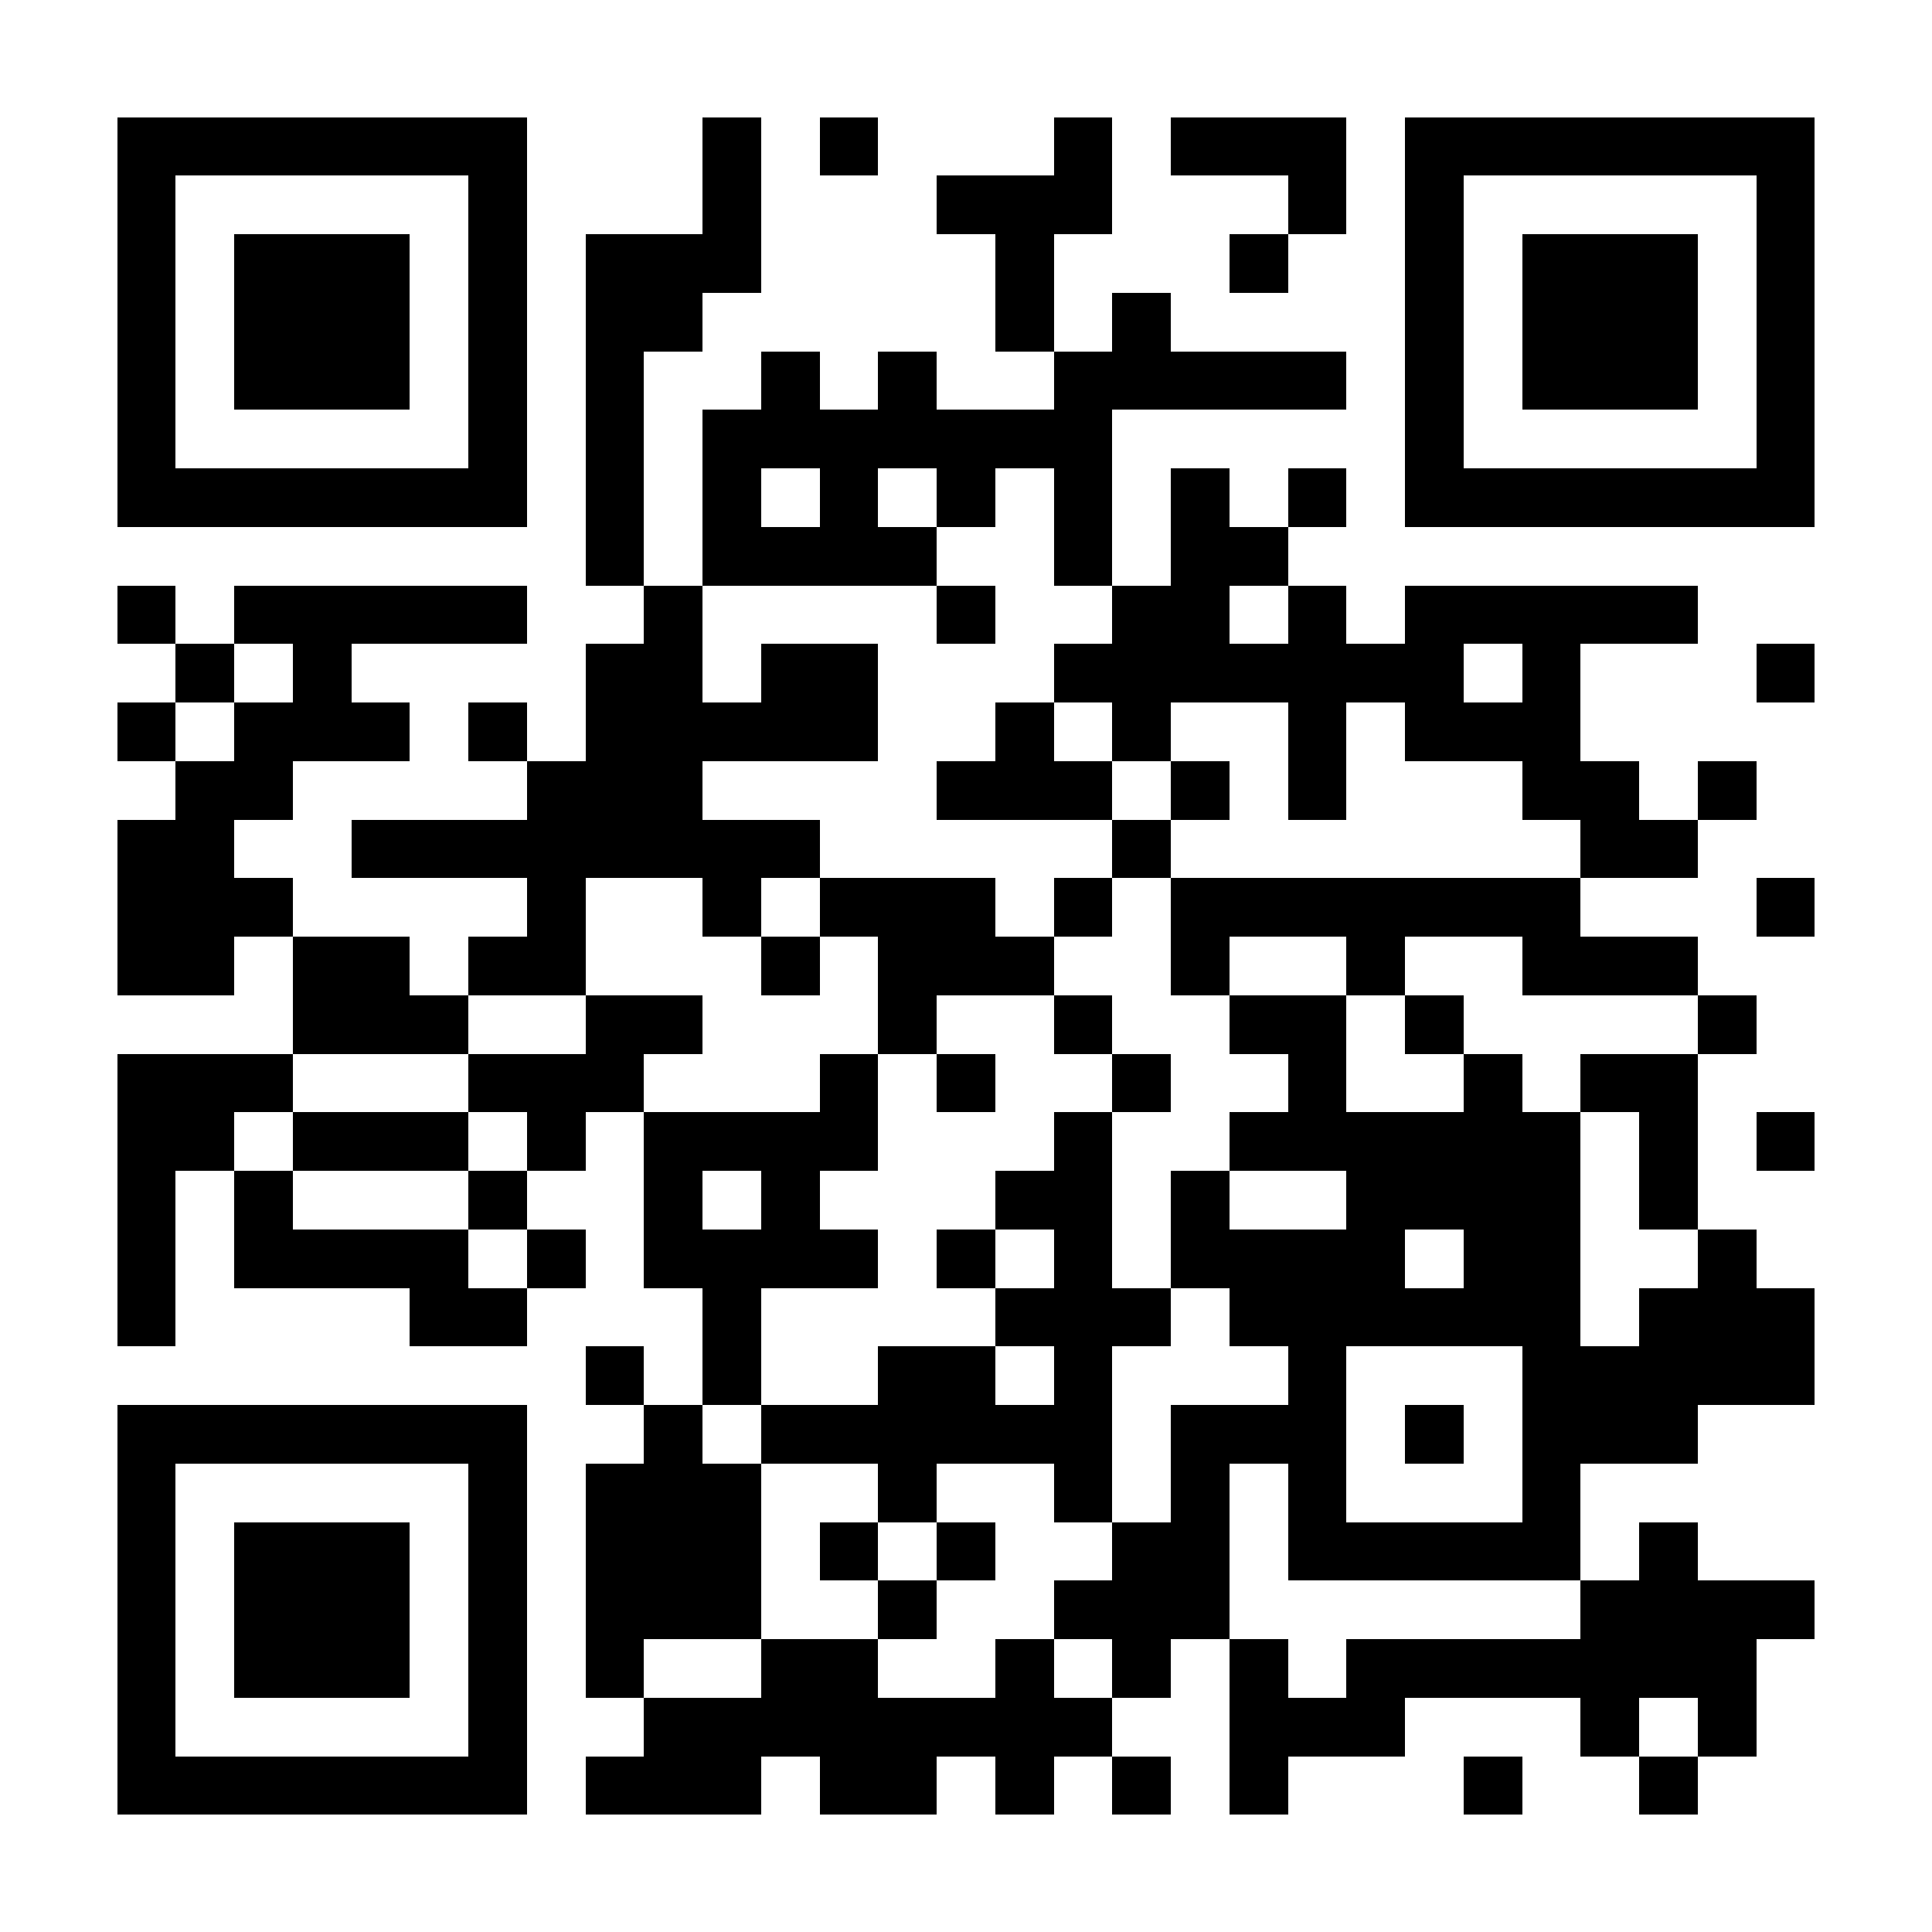
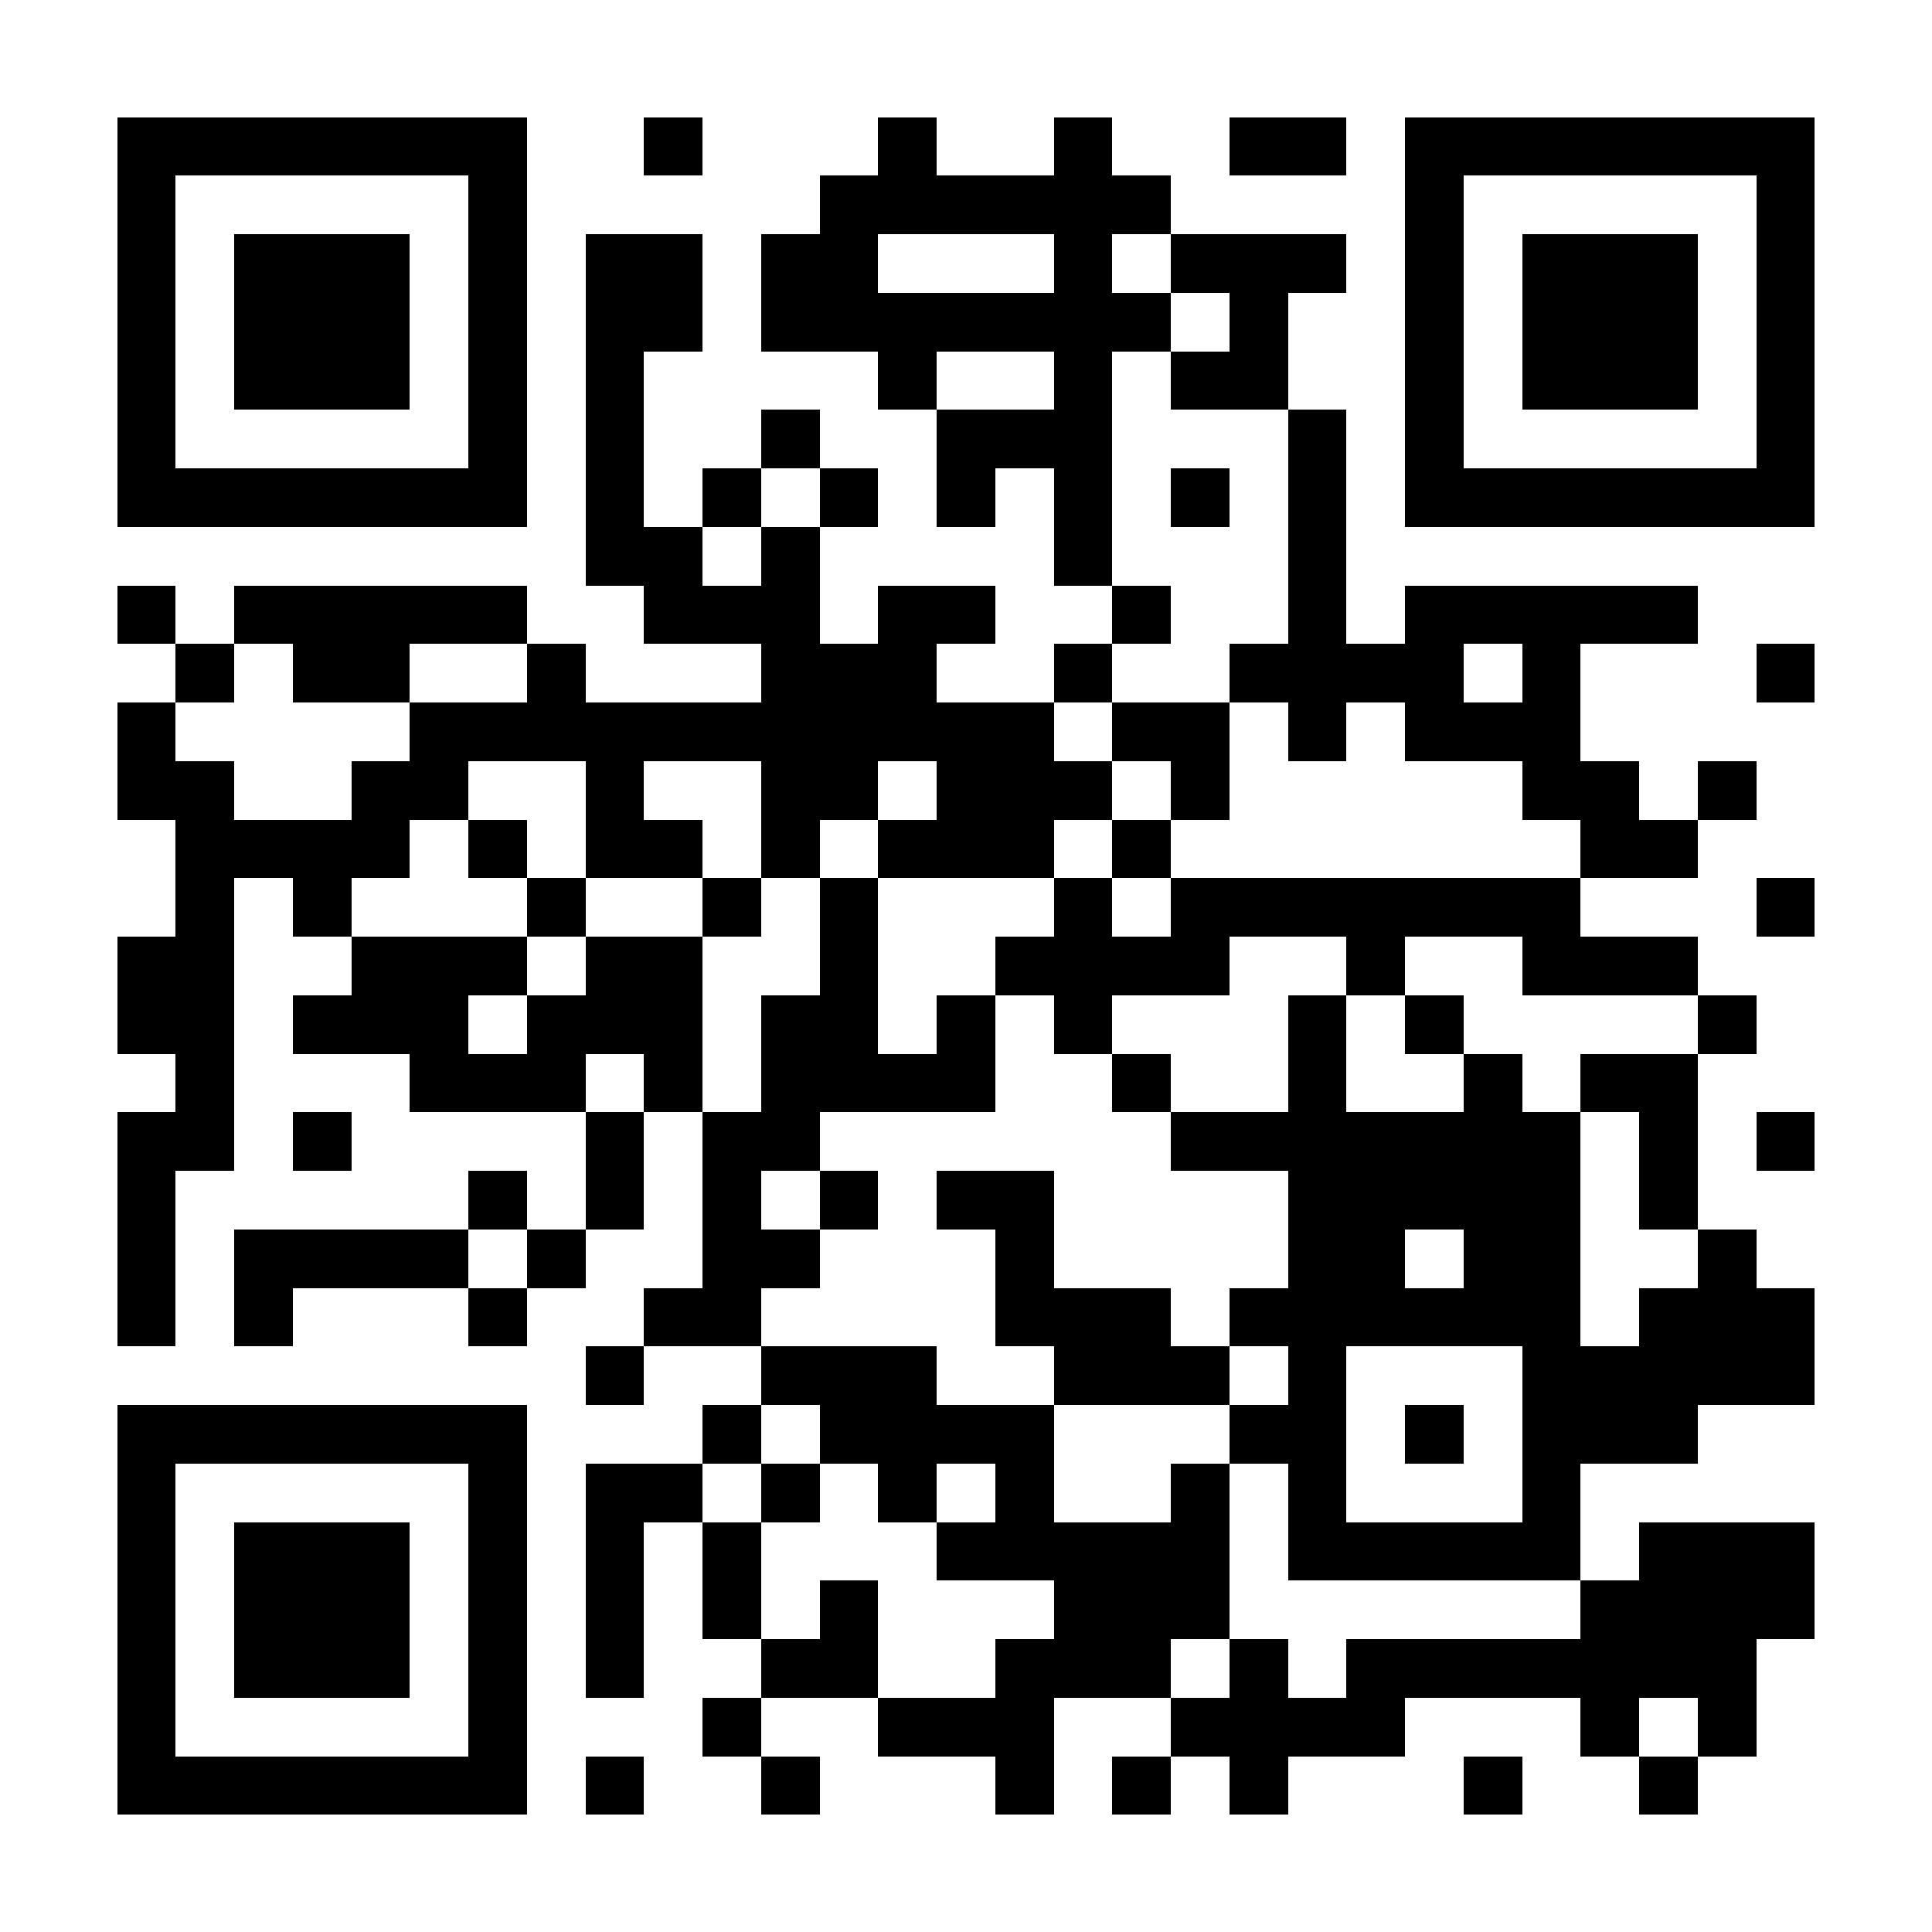
- <svg xmlns="http://www.w3.org/2000/svg" viewBox="0 0 33 33" shape-rendering="crispEdges">
+ <svg xmlns="http://www.w3.org/2000/svg" width="512" height="512" viewBox="0 0 33 33" shape-rendering="crispEdges">
  <path fill="#ffffff" d="M0 0h33v33H0z" />
-   <path stroke="#000000" d="M2 2.5h7m3 0h1m1 0h1m3 0h1m1 0h3m1 0h7M2 3.5h1m5 0h1m3 0h1m3 0h3m3 0h1m1 0h1m5 0h1M2 4.5h1m1 0h3m1 0h1m1 0h3m4 0h1m3 0h1m2 0h1m1 0h3m1 0h1M2 5.5h1m1 0h3m1 0h1m1 0h2m5 0h1m1 0h1m4 0h1m1 0h3m1 0h1M2 6.5h1m1 0h3m1 0h1m1 0h1m2 0h1m1 0h1m2 0h5m1 0h1m1 0h3m1 0h1M2 7.5h1m5 0h1m1 0h1m1 0h7m5 0h1m5 0h1M2 8.5h7m1 0h1m1 0h1m1 0h1m1 0h1m1 0h1m1 0h1m1 0h1m1 0h7M10 9.5h1m1 0h4m2 0h1m1 0h2M2 10.5h1m1 0h5m2 0h1m4 0h1m2 0h2m1 0h1m1 0h5M3 11.5h1m1 0h1m4 0h2m1 0h2m3 0h7m1 0h1m3 0h1M2 12.5h1m1 0h3m1 0h1m1 0h5m2 0h1m1 0h1m2 0h1m1 0h3M3 13.5h2m4 0h3m4 0h3m1 0h1m1 0h1m3 0h2m1 0h1M2 14.5h2m2 0h8m5 0h1m7 0h2M2 15.5h3m4 0h1m2 0h1m1 0h3m1 0h1m1 0h7m3 0h1M2 16.5h2m1 0h2m1 0h2m3 0h1m1 0h3m2 0h1m2 0h1m2 0h3M5 17.5h3m2 0h2m3 0h1m2 0h1m2 0h2m1 0h1m4 0h1M2 18.5h3m3 0h3m3 0h1m1 0h1m2 0h1m2 0h1m2 0h1m1 0h2M2 19.5h2m1 0h3m1 0h1m1 0h4m3 0h1m2 0h6m1 0h1m1 0h1M2 20.5h1m1 0h1m3 0h1m2 0h1m1 0h1m3 0h2m1 0h1m2 0h4m1 0h1M2 21.5h1m1 0h4m1 0h1m1 0h4m1 0h1m1 0h1m1 0h4m1 0h2m2 0h1M2 22.5h1m4 0h2m3 0h1m4 0h3m1 0h6m1 0h3M10 23.5h1m1 0h1m2 0h2m1 0h1m3 0h1m3 0h5M2 24.5h7m2 0h1m1 0h6m1 0h3m1 0h1m1 0h3M2 25.5h1m5 0h1m1 0h3m2 0h1m2 0h1m1 0h1m1 0h1m3 0h1M2 26.5h1m1 0h3m1 0h1m1 0h3m1 0h1m1 0h1m2 0h2m1 0h5m1 0h1M2 27.5h1m1 0h3m1 0h1m1 0h3m2 0h1m2 0h3m6 0h4M2 28.5h1m1 0h3m1 0h1m1 0h1m2 0h2m2 0h1m1 0h1m1 0h1m1 0h7M2 29.5h1m5 0h1m2 0h8m2 0h3m3 0h1m1 0h1M2 30.5h7m1 0h3m1 0h2m1 0h1m1 0h1m1 0h1m3 0h1m2 0h1" />
+   <path stroke="#000000" d="M2 2.5h7m2 0h1m3 0h1m2 0h1m2 0h2m1 0h7M2 3.5h1m5 0h1m5 0h6m4 0h1m5 0h1M2 4.5h1m1 0h3m1 0h1m1 0h2m1 0h2m3 0h1m1 0h3m1 0h1m1 0h3m1 0h1M2 5.5h1m1 0h3m1 0h1m1 0h2m1 0h7m1 0h1m2 0h1m1 0h3m1 0h1M2 6.5h1m1 0h3m1 0h1m1 0h1m4 0h1m2 0h1m1 0h2m2 0h1m1 0h3m1 0h1M2 7.5h1m5 0h1m1 0h1m2 0h1m2 0h3m3 0h1m1 0h1m5 0h1M2 8.5h7m1 0h1m1 0h1m1 0h1m1 0h1m1 0h1m1 0h1m1 0h1m1 0h7M10 9.5h2m1 0h1m4 0h1m3 0h1M2 10.5h1m1 0h5m2 0h3m1 0h2m2 0h1m2 0h1m1 0h5M3 11.5h1m1 0h2m2 0h1m3 0h3m2 0h1m2 0h4m1 0h1m3 0h1M2 12.5h1m4 0h11m1 0h2m1 0h1m1 0h3M2 13.5h2m2 0h2m2 0h1m2 0h2m1 0h3m1 0h1m5 0h2m1 0h1M3 14.5h4m1 0h1m1 0h2m1 0h1m1 0h3m1 0h1m7 0h2M3 15.5h1m1 0h1m3 0h1m2 0h1m1 0h1m3 0h1m1 0h7m3 0h1M2 16.5h2m2 0h3m1 0h2m2 0h1m2 0h4m2 0h1m2 0h3M2 17.5h2m1 0h3m1 0h3m1 0h2m1 0h1m1 0h1m3 0h1m1 0h1m4 0h1M3 18.5h1m3 0h3m1 0h1m1 0h4m2 0h1m2 0h1m2 0h1m1 0h2M2 19.5h2m1 0h1m4 0h1m1 0h2m6 0h7m1 0h1m1 0h1M2 20.5h1m5 0h1m1 0h1m1 0h1m1 0h1m1 0h2m4 0h5m1 0h1M2 21.5h1m1 0h4m1 0h1m2 0h2m3 0h1m4 0h2m1 0h2m2 0h1M2 22.5h1m1 0h1m3 0h1m2 0h2m4 0h3m1 0h6m1 0h3M10 23.5h1m2 0h3m2 0h3m1 0h1m3 0h5M2 24.5h7m3 0h1m1 0h4m3 0h2m1 0h1m1 0h3M2 25.5h1m5 0h1m1 0h2m1 0h1m1 0h1m1 0h1m2 0h1m1 0h1m3 0h1M2 26.5h1m1 0h3m1 0h1m1 0h1m1 0h1m3 0h5m1 0h5m1 0h3M2 27.5h1m1 0h3m1 0h1m1 0h1m1 0h1m1 0h1m3 0h3m6 0h4M2 28.5h1m1 0h3m1 0h1m1 0h1m2 0h2m2 0h3m1 0h1m1 0h7M2 29.5h1m5 0h1m3 0h1m2 0h3m2 0h4m3 0h1m1 0h1M2 30.5h7m1 0h1m2 0h1m3 0h1m1 0h1m1 0h1m3 0h1m2 0h1" />
</svg>
